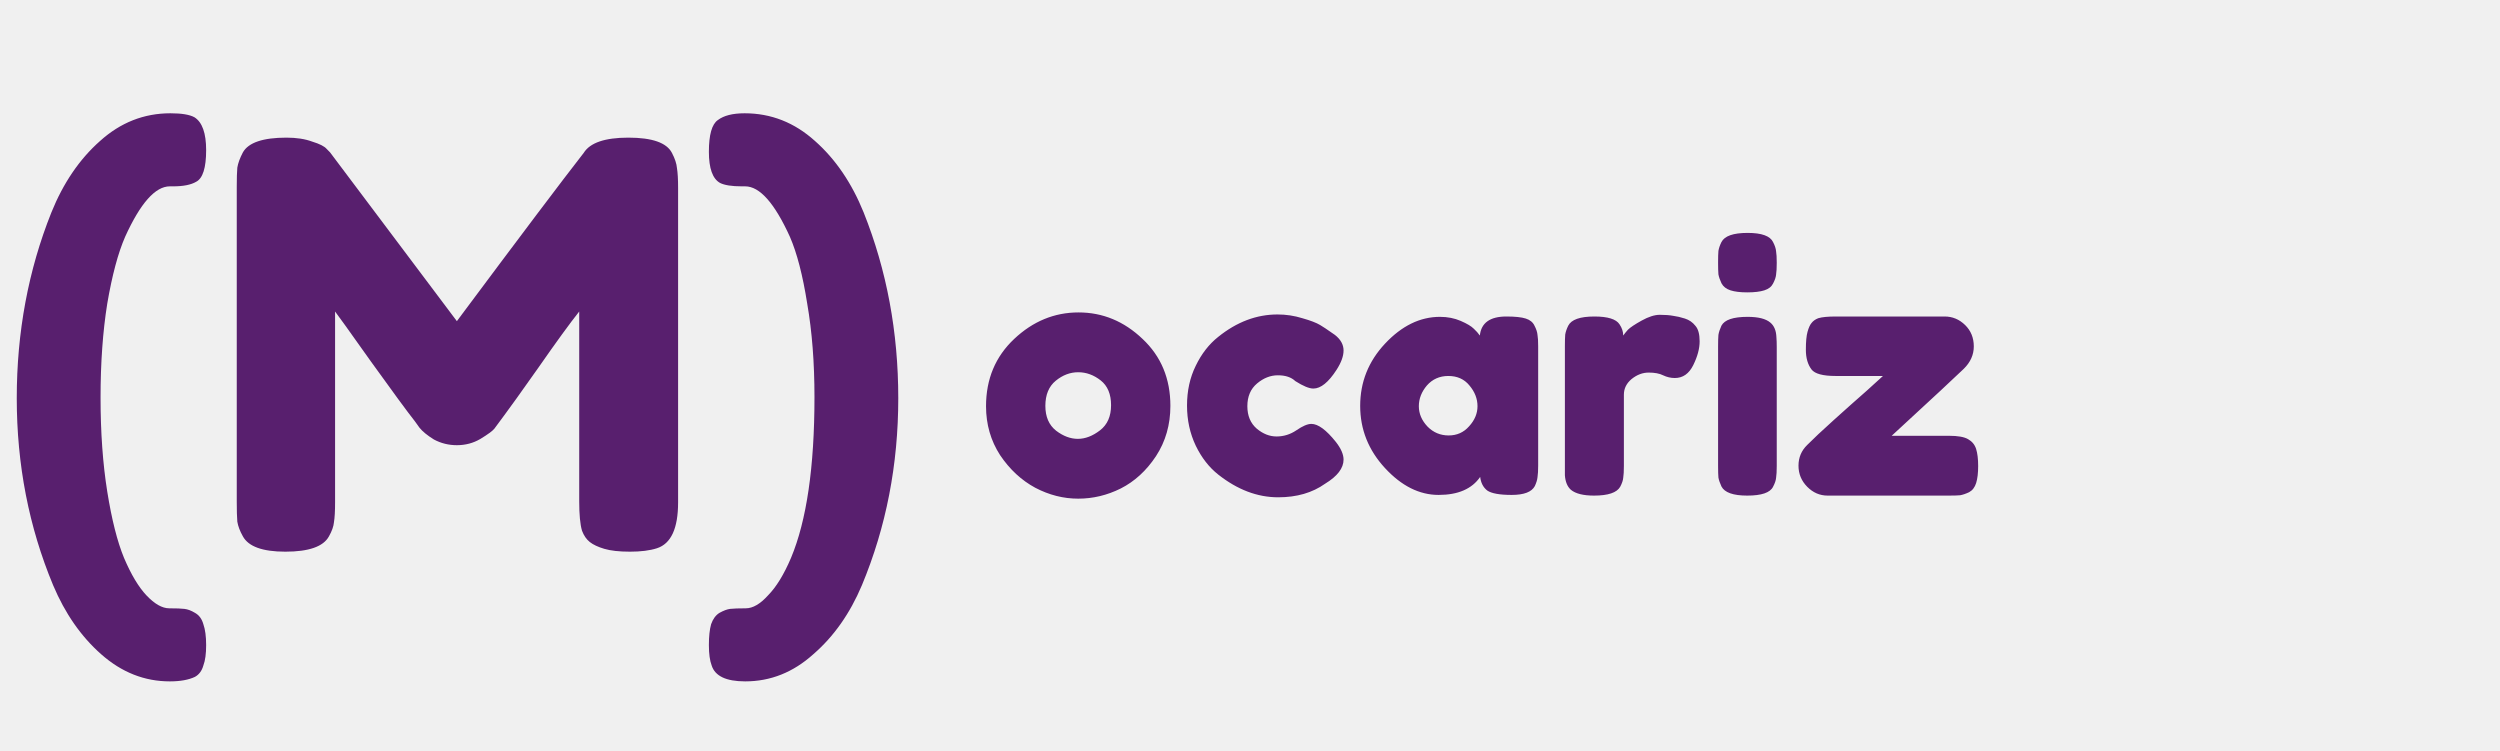
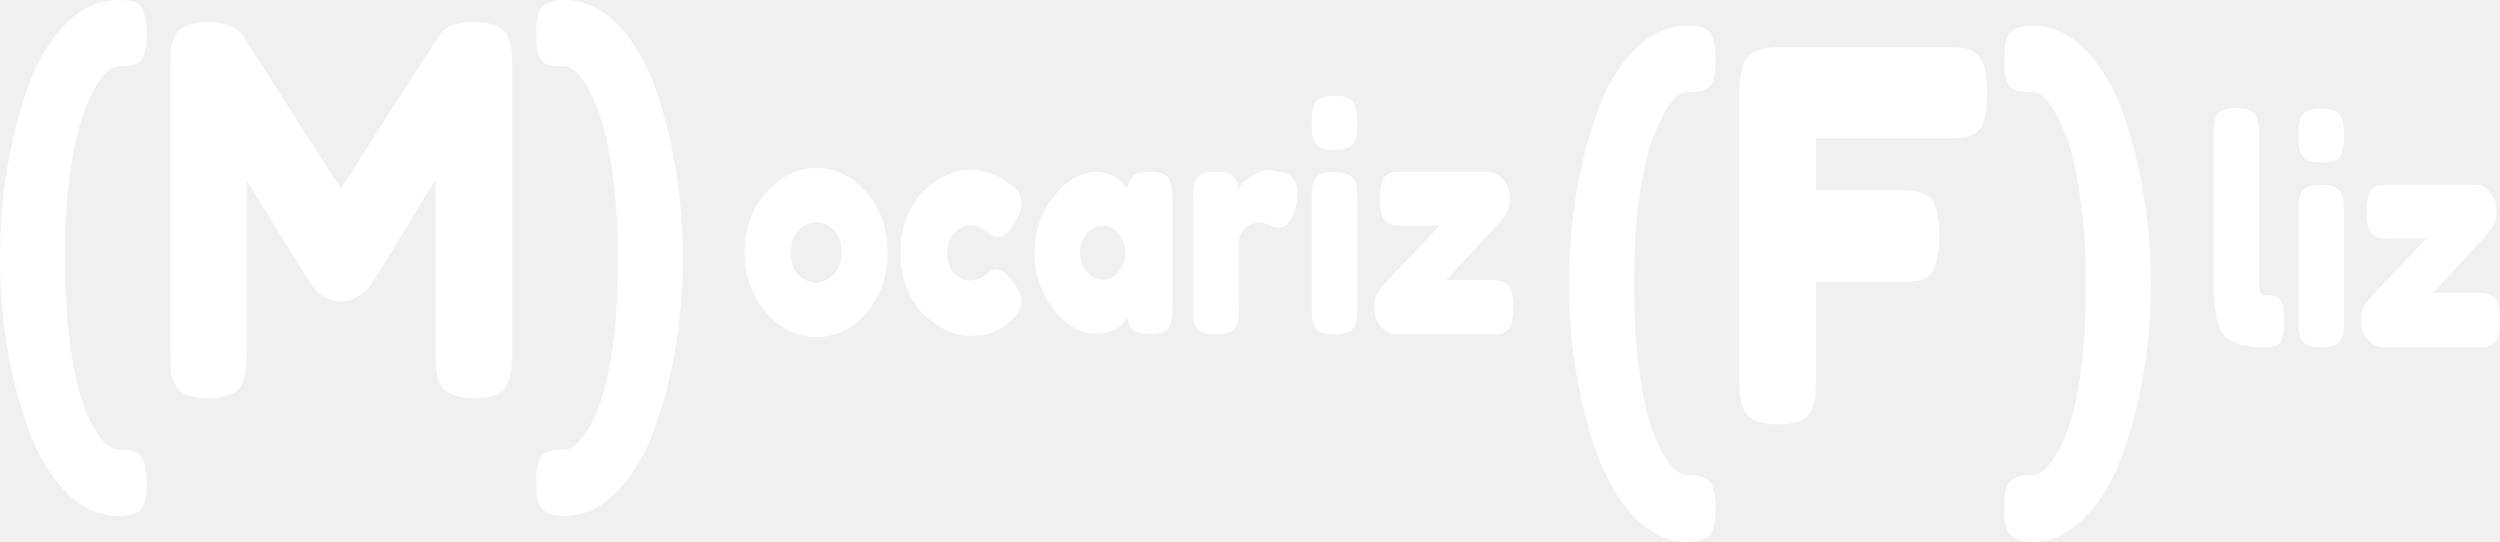
- <svg xmlns="http://www.w3.org/2000/svg" width="1036" height="311" viewBox="0 0 1036 311" fill="none">
-   <path d="M408.612 168.339C408.612 157.073 412.502 147.778 420.28 140.455C428.059 133.131 436.949 129.47 446.95 129.47C456.951 129.47 465.795 133.131 473.481 140.455C481.167 147.684 485.01 156.932 485.01 168.198C485.01 175.991 483.019 182.938 479.037 189.041C475.055 195.05 470.194 199.509 464.452 202.42C458.803 205.237 452.923 206.645 446.811 206.645C440.699 206.645 434.773 205.143 429.031 202.138C423.29 199.04 418.428 194.533 414.446 188.619C410.557 182.61 408.612 175.85 408.612 168.339ZM437.643 178.479C440.607 180.732 443.616 181.859 446.672 181.859C449.728 181.859 452.784 180.685 455.84 178.338C458.896 175.991 460.424 172.517 460.424 167.917C460.424 163.316 458.989 159.889 456.118 157.636C453.247 155.383 450.145 154.256 446.811 154.256C443.477 154.256 440.375 155.43 437.505 157.777C434.634 160.124 433.199 163.598 433.199 168.198C433.199 172.705 434.68 176.132 437.643 178.479ZM516.904 168.339C516.904 172.282 518.2 175.381 520.793 177.634C523.386 179.793 526.118 180.873 528.989 180.873C531.952 180.873 534.684 180.028 537.184 178.338C539.777 176.554 541.86 175.662 543.435 175.662C546.213 175.662 549.593 178.15 553.575 183.126C555.705 185.849 556.77 188.29 556.77 190.449C556.77 194.017 554.223 197.35 549.13 200.448C543.851 204.204 537.369 206.081 529.683 206.081C521.071 206.081 512.783 202.936 504.819 196.646C501.022 193.642 497.92 189.651 495.512 184.675C493.105 179.605 491.901 174.066 491.901 168.057C491.901 161.955 493.105 156.462 495.512 151.58C497.92 146.604 501.022 142.614 504.819 139.61C512.505 133.413 520.701 130.315 529.405 130.315C532.924 130.315 536.351 130.831 539.684 131.864C543.018 132.803 545.472 133.742 547.046 134.681L549.269 136.089C550.936 137.216 552.232 138.107 553.158 138.765C555.566 140.642 556.77 142.802 556.77 145.243C556.77 147.59 555.797 150.266 553.853 153.27C550.519 158.434 547.324 161.016 544.268 161.016C542.509 161.016 540.008 159.983 536.767 157.918C535.1 156.322 532.693 155.523 529.544 155.523C526.488 155.523 523.618 156.65 520.932 158.903C518.247 161.157 516.904 164.302 516.904 168.339ZM613.248 139.046C613.804 133.789 617.462 131.16 624.222 131.16C627.833 131.16 630.519 131.442 632.278 132.005C634.038 132.568 635.242 133.554 635.89 134.962C636.631 136.371 637.047 137.638 637.14 138.765C637.325 139.797 637.418 141.394 637.418 143.553V192.843C637.418 195.003 637.325 196.646 637.14 197.773C637.047 198.805 636.677 200.026 636.029 201.434C634.732 203.875 631.538 205.096 626.444 205.096C621.444 205.096 618.064 204.485 616.304 203.265C614.637 201.95 613.665 200.073 613.387 197.632C609.961 202.608 604.22 205.096 596.163 205.096C588.199 205.096 580.791 201.387 573.939 193.97C567.086 186.553 563.66 177.962 563.66 168.198C563.66 158.34 567.086 149.749 573.939 142.426C580.884 135.009 588.477 131.301 596.719 131.301C599.867 131.301 602.738 131.864 605.331 132.991C607.924 134.117 609.729 135.197 610.748 136.23C611.767 137.169 612.6 138.107 613.248 139.046ZM587.968 168.339C587.968 171.437 589.172 174.254 591.579 176.789C593.987 179.23 596.904 180.45 600.33 180.45C603.757 180.45 606.581 179.183 608.803 176.648C611.119 174.113 612.276 171.343 612.276 168.339C612.276 165.241 611.165 162.377 608.942 159.748C606.812 157.12 603.895 155.805 600.191 155.805C596.58 155.805 593.616 157.12 591.301 159.748C589.079 162.377 587.968 165.241 587.968 168.339ZM698.218 132.005C699.977 132.568 701.413 133.554 702.524 134.962C703.728 136.277 704.33 138.436 704.33 141.44C704.33 144.445 703.45 147.731 701.69 151.299C699.931 154.866 697.384 156.65 694.051 156.65C692.384 156.65 690.763 156.275 689.189 155.523C687.707 154.772 685.716 154.397 683.216 154.397C680.716 154.397 678.354 155.289 676.132 157.073C674.002 158.856 672.937 161.016 672.937 163.551V193.125C672.937 195.285 672.844 196.928 672.659 198.054C672.567 199.087 672.15 200.307 671.409 201.716C670.02 204.157 666.409 205.377 660.575 205.377C656.13 205.377 652.935 204.579 650.99 202.983C649.508 201.669 648.675 199.65 648.49 196.928C648.49 195.989 648.49 194.627 648.49 192.843V143.412C648.49 141.253 648.536 139.657 648.629 138.624C648.814 137.497 649.231 136.277 649.879 134.962C651.175 132.427 654.787 131.16 660.713 131.16C666.27 131.16 669.742 132.24 671.131 134.399C672.15 135.901 672.659 137.45 672.659 139.046C673.122 138.389 673.77 137.591 674.604 136.652C675.53 135.713 677.428 134.446 680.299 132.85C683.17 131.254 685.67 130.456 687.8 130.456C690.022 130.456 691.874 130.597 693.356 130.878C694.838 131.066 696.458 131.442 698.218 132.005ZM711.975 143.553C711.975 141.394 712.021 139.797 712.114 138.765C712.299 137.638 712.716 136.371 713.364 134.962C714.661 132.521 718.272 131.301 724.199 131.301C728.644 131.301 731.792 132.099 733.644 133.695C735.219 135.009 736.052 137.028 736.145 139.75C736.237 140.689 736.284 142.051 736.284 143.835V193.125C736.284 195.285 736.191 196.928 736.006 198.054C735.913 199.087 735.496 200.307 734.756 201.716C733.552 204.157 729.986 205.377 724.06 205.377C718.226 205.377 714.661 204.11 713.364 201.575C712.716 200.167 712.299 198.946 712.114 197.913C712.021 196.881 711.975 195.238 711.975 192.984V143.553ZM734.756 117.499C734.107 118.814 732.904 119.753 731.144 120.316C729.385 120.879 727.023 121.161 724.06 121.161C721.189 121.161 718.874 120.879 717.115 120.316C715.355 119.753 714.105 118.767 713.364 117.358C712.716 115.95 712.299 114.73 712.114 113.697C712.021 112.57 711.975 110.927 711.975 108.768C711.975 106.608 712.021 105.012 712.114 103.98C712.299 102.853 712.716 101.632 713.364 100.318C714.661 97.783 718.272 96.516 724.199 96.516C730.033 96.516 733.552 97.783 734.756 100.318C735.496 101.726 735.913 102.994 736.006 104.12C736.191 105.153 736.284 106.749 736.284 108.909C736.284 111.068 736.191 112.711 736.006 113.838C735.913 114.87 735.496 116.091 734.756 117.499ZM783.911 180.591H807.663C811.368 180.591 814.007 181.061 815.581 182C817.248 182.938 818.359 184.3 818.915 186.084C819.47 187.867 819.748 190.215 819.748 193.125C819.748 196.036 819.47 198.383 818.915 200.167C818.359 201.95 817.387 203.218 815.998 203.969C814.609 204.626 813.358 205.049 812.247 205.237C811.229 205.33 809.654 205.377 807.524 205.377H757.38C754.139 205.377 751.314 204.157 748.907 201.716C746.499 199.275 745.295 196.364 745.295 192.984C745.295 189.604 746.499 186.741 748.907 184.394C751.314 181.953 755.018 178.479 760.019 173.972C765.019 169.466 769.557 165.429 773.632 161.861C777.706 158.199 779.929 156.181 780.299 155.805H760.713C755.435 155.805 752.101 154.913 750.712 153.129C749.138 151.064 748.351 148.341 748.351 144.961C748.351 141.581 748.582 139.093 749.045 137.497C749.508 135.807 750.064 134.587 750.712 133.836C751.36 132.991 752.287 132.333 753.49 131.864C755.065 131.395 757.472 131.16 760.713 131.16H805.858C809.099 131.16 811.923 132.333 814.331 134.681C816.738 137.028 817.942 139.985 817.942 143.553C817.942 147.027 816.553 150.125 813.775 152.848C810.997 155.57 801.042 164.818 783.911 180.591Z" fill="#581F6E" />
-   <path d="M51.395 231.196C54.327 238.081 57.414 243.245 60.655 246.688C64.051 250.286 67.214 252.086 70.147 252.086C73.08 252.086 75.163 252.164 76.398 252.321C77.787 252.477 79.253 253.025 80.796 253.964C82.494 254.903 83.651 256.468 84.269 258.658C85.041 260.849 85.427 263.744 85.427 267.343C85.427 270.941 85.041 273.758 84.269 275.792C83.651 277.983 82.494 279.548 80.796 280.487C78.173 281.738 74.7 282.365 70.379 282.365C59.884 282.365 50.392 278.609 41.903 271.098C33.569 263.744 26.932 254.199 21.993 242.463C11.961 218.365 6.945 192.546 6.945 165.006C6.945 137.622 11.73 111.96 21.299 88.019C26.238 75.814 32.951 65.956 41.44 58.444C49.929 50.777 59.652 46.943 70.61 46.943C75.24 46.943 78.558 47.491 80.565 48.586C83.806 50.621 85.427 55.158 85.427 62.2C85.427 69.554 84.037 73.936 81.259 75.344C79.099 76.596 75.935 77.222 71.768 77.222H70.379C64.359 77.222 58.186 84.185 51.858 98.112C48.925 104.84 46.456 114.072 44.45 125.808C42.597 137.387 41.672 150.376 41.672 164.771C41.672 179.167 42.597 192.155 44.45 203.734C46.302 215.314 48.617 224.468 51.395 231.196ZM278.456 63.374C279.69 65.721 280.385 67.833 280.54 69.711C280.848 71.589 281.003 74.327 281.003 77.926V208.194C281.003 218.991 278.07 225.328 272.205 227.206C269.273 228.145 265.568 228.614 261.093 228.614C256.617 228.614 253.067 228.223 250.443 227.441C247.819 226.659 245.813 225.72 244.424 224.624C243.035 223.529 241.955 221.964 241.183 219.93C240.411 217.27 240.026 213.201 240.026 207.725V129.094C236.167 133.945 230.534 141.691 223.125 152.331C215.717 162.816 211.009 169.388 209.003 172.048C206.997 174.707 205.608 176.585 204.836 177.681C204.064 178.62 202.135 180.028 199.049 181.906C196.116 183.627 192.875 184.488 189.325 184.488C185.93 184.488 182.765 183.705 179.833 182.14C177.055 180.419 175.049 178.776 173.814 177.211L171.962 174.629C168.875 170.717 162.779 162.424 153.673 149.749C144.567 136.918 139.628 130.033 138.856 129.094V208.194C138.856 211.793 138.702 214.531 138.393 216.409C138.239 218.13 137.544 220.087 136.31 222.277C133.995 226.502 127.976 228.614 118.252 228.614C108.837 228.614 102.973 226.502 100.658 222.277C99.422 220.087 98.651 218.052 98.342 216.174C98.188 214.297 98.111 211.48 98.111 207.725V77.457C98.111 73.858 98.188 71.197 98.342 69.476C98.651 67.599 99.422 65.486 100.658 63.139C102.973 59.071 108.992 57.036 118.715 57.036C122.882 57.036 126.432 57.584 129.365 58.679C132.451 59.618 134.458 60.635 135.384 61.731L136.773 63.139L189.325 133.085C215.563 97.877 233.08 74.64 241.878 63.374C244.501 59.149 250.675 57.036 260.398 57.036C270.276 57.036 276.295 59.149 278.456 63.374ZM298.161 253.964C299.859 253.025 301.325 252.477 302.56 252.321C303.949 252.164 306.11 252.086 309.042 252.086C311.974 252.086 315.061 250.286 318.303 246.688C321.698 243.245 324.862 238.081 327.794 231.196C334.277 215.705 337.518 193.485 337.518 164.537C337.518 150.297 336.514 137.387 334.508 125.808C332.656 114.072 330.264 104.84 327.331 98.112C321.003 84.185 314.83 77.222 308.811 77.222H307.422C303.255 77.222 300.245 76.752 298.393 75.814C295.306 74.093 293.763 69.789 293.763 62.904C293.763 55.863 294.997 51.481 297.467 49.76C299.936 47.882 303.64 46.943 308.579 46.943C319.537 46.943 329.26 50.777 337.749 58.444C346.238 65.956 352.951 75.814 357.891 88.019C367.459 111.96 372.244 137.622 372.244 165.006C372.244 192.546 367.228 218.365 357.196 242.463C352.257 254.199 345.543 263.744 337.055 271.098C328.721 278.609 319.306 282.365 308.811 282.365C300.939 282.365 296.309 280.174 294.92 275.792C294.148 273.758 293.763 270.941 293.763 267.343C293.763 263.744 294.071 260.849 294.689 258.658C295.46 256.468 296.618 254.903 298.161 253.964Z" fill="#581F6E" />
+ <svg xmlns="http://www.w3.org/2000/svg" width="540" height="117" viewBox="0 0 540 117" fill="none">
+   <path d="M478.138 29.2C478.138 28.178 478.157 27.422 478.194 26.933C478.269 26.4 478.437 25.8 478.699 25.133C479.223 23.933 480.681 23.333 483.074 23.333C485.354 23.333 486.775 23.933 487.336 25.133C487.635 25.8 487.803 26.4 487.841 26.933C487.915 27.467 487.953 28.244 487.953 29.267V60.133C487.953 61.733 488.065 62.756 488.289 63.2C488.514 63.6 489 63.8 489.748 63.8C490.533 63.8 491.056 63.844 491.318 63.933C491.58 63.978 491.897 64.156 492.271 64.467C493.019 65.044 493.393 66.622 493.393 69.2C493.393 72 493.019 73.711 492.271 74.333C491.299 75.133 488.981 75.267 485.317 74.733C482.438 74.289 480.569 73.156 479.709 71.333C478.662 69.156 478.138 65.689 478.138 60.933V29.2Z" fill="white" />
+   <path d="M496.486 45.733C496.486 44.711 496.505 43.956 496.542 43.467C496.617 42.933 496.785 42.333 497.047 41.667C497.57 40.511 499.028 39.933 501.421 39.933C503.216 39.933 504.487 40.311 505.235 41.067C505.87 41.689 506.207 42.644 506.244 43.933C506.282 44.378 506.3 45.022 506.3 45.867V69.2C506.3 70.222 506.263 71 506.188 71.533C506.151 72.022 505.983 72.6 505.684 73.267C505.197 74.422 503.758 75 501.365 75C499.01 75 497.57 74.4 497.047 73.2C496.785 72.533 496.617 71.956 496.542 71.467C496.505 70.978 496.486 70.2 496.486 69.133V45.733ZM505.684 33.4C505.422 34.022 504.936 34.467 504.225 34.733C503.515 35 502.562 35.133 501.365 35.133C500.206 35.133 499.271 35 498.561 34.733C497.851 34.467 497.346 34 497.047 33.333C496.785 32.667 496.617 32.089 496.542 31.6C496.505 31.067 496.486 30.289 496.486 29.267C496.486 28.244 496.505 27.489 496.542 27C496.617 26.467 496.785 25.889 497.047 25.267C497.57 24.067 499.028 23.467 501.421 23.467C503.777 23.467 505.197 24.067 505.684 25.267C505.983 25.933 506.151 26.533 506.188 27.067C506.263 27.556 506.3 28.311 506.3 29.333C506.3 30.356 506.263 31.133 506.188 31.667C506.151 32.156 505.983 32.733 505.684 33.4Z" fill="white" />
+   <path d="M525.531 63.267H535.121C536.616 63.267 537.682 63.489 538.318 63.933C538.991 64.378 539.439 65.022 539.663 65.867C539.888 66.711 540 67.822 540 69.2C540 70.578 539.888 71.689 539.663 72.533C539.439 73.378 539.047 73.978 538.486 74.333C537.925 74.644 537.42 74.844 536.972 74.933C536.56 74.978 535.925 75 535.065 75H514.819C513.51 75 512.37 74.422 511.397 73.267C510.425 72.111 509.939 70.733 509.939 69.133C509.939 67.533 510.425 66.178 511.397 65.067C512.37 63.911 513.865 62.267 515.884 60.133C517.903 58 519.735 56.089 521.38 54.4C523.025 52.667 523.923 51.711 524.072 51.533H516.165C514.033 51.533 512.687 51.111 512.127 50.267C511.491 49.289 511.173 48 511.173 46.4C511.173 44.8 511.267 43.622 511.454 42.867C511.641 42.067 511.865 41.489 512.127 41.133C512.388 40.733 512.762 40.422 513.248 40.2C513.884 39.978 514.856 39.867 516.165 39.867H534.392C535.7 39.867 536.841 40.422 537.813 41.533C538.785 42.644 539.271 44.044 539.271 45.733C539.271 47.378 538.71 48.844 537.588 50.133C536.467 51.422 532.447 55.8 525.531 63.267Z" fill="white" />
+   <path d="M356.853 92.778C358.037 96.037 359.283 98.481 360.592 100.111C361.963 101.815 363.24 102.667 364.424 102.667C365.608 102.667 366.45 102.704 366.948 102.778C367.509 102.852 368.101 103.111 368.724 103.556C369.41 104 369.877 104.741 370.126 105.778C370.438 106.815 370.594 108.185 370.594 109.889C370.594 111.593 370.438 112.926 370.126 113.889C369.877 114.926 369.41 115.667 368.724 116.111C367.665 116.704 366.263 117 364.518 117C360.281 117 356.448 115.222 353.021 111.667C349.656 108.185 346.976 103.667 344.982 98.111C340.932 86.704 338.907 74.481 338.907 61.444C338.907 48.481 340.838 36.333 344.702 25C346.696 19.222 349.407 14.556 352.834 11C356.261 7.37 360.187 5.556 364.611 5.556C366.481 5.556 367.821 5.815 368.631 6.333C369.939 7.296 370.594 9.444 370.594 12.778C370.594 16.259 370.033 18.333 368.911 19C368.039 19.593 366.761 19.889 365.079 19.889H364.518C362.088 19.889 359.595 23.185 357.04 29.778C355.856 32.963 354.859 37.333 354.049 42.889C353.301 48.37 352.927 54.519 352.927 61.333C352.927 68.148 353.301 74.296 354.049 79.778C354.797 85.259 355.732 89.593 356.853 92.778Z" fill="white" />
+   <path d="M421.049 10.222C422.482 10.222 423.542 10.296 424.227 10.444C424.975 10.518 425.785 10.852 426.657 11.444C427.592 12.037 428.246 13.037 428.62 14.444C428.994 15.852 429.181 17.741 429.181 20.111C429.181 22.482 428.994 24.37 428.62 25.778C428.246 27.185 427.592 28.185 426.657 28.778C425.723 29.296 424.881 29.63 424.134 29.778C423.448 29.852 422.358 29.889 420.862 29.889H392.259V41.111H410.674C412.169 41.111 413.26 41.185 413.945 41.333C414.693 41.407 415.534 41.741 416.469 42.333C418.089 43.444 418.899 46.37 418.899 51.111C418.899 56.296 417.715 59.37 415.347 60.333C414.35 60.704 412.761 60.889 410.58 60.889H392.259V81.889C392.259 83.667 392.197 84.963 392.073 85.778C392.01 86.593 391.73 87.556 391.231 88.667C390.359 90.667 387.929 91.667 383.94 91.667C379.578 91.667 377.023 90.259 376.276 87.444C375.902 86.259 375.715 84.37 375.715 81.778V20C375.715 16.222 376.307 13.667 377.491 12.333C378.675 10.926 380.918 10.222 384.221 10.222H421.049Z" fill="white" />
+   <path d="M434.67 103.556C435.355 103.111 435.947 102.852 436.446 102.778C437.006 102.704 437.879 102.667 439.063 102.667C440.247 102.667 441.493 101.815 442.802 100.111C444.173 98.481 445.45 96.037 446.634 92.778C449.251 85.444 450.56 74.926 450.56 61.222C450.56 54.481 450.155 48.37 449.345 42.889C448.597 37.333 447.631 32.963 446.447 29.778C443.892 23.185 441.4 19.889 438.969 19.889H438.409C436.726 19.889 435.511 19.667 434.763 19.222C433.517 18.407 432.894 16.37 432.894 13.111C432.894 9.778 433.392 7.704 434.389 6.889C435.386 6 436.882 5.556 438.876 5.556C443.3 5.556 447.226 7.37 450.653 11C454.081 14.556 456.791 19.222 458.785 25C462.649 36.333 464.581 48.481 464.581 61.444C464.581 74.481 462.556 86.704 458.505 98.111C456.511 103.667 453.8 108.185 450.373 111.667C447.008 115.222 443.207 117 438.969 117C435.791 117 433.922 115.963 433.361 113.889C433.049 112.926 432.894 111.593 432.894 109.889C432.894 108.185 433.018 106.815 433.268 105.778C433.579 104.741 434.046 104 434.67 103.556Z" fill="white" />
+   <path d="M160.867 54.689C160.867 49.356 162.438 44.956 165.578 41.489C168.719 38.022 172.308 36.289 176.346 36.289C180.384 36.289 183.955 38.022 187.058 41.489C190.162 44.911 191.713 49.289 191.713 54.622C191.713 58.311 190.909 61.6 189.302 64.489C187.694 67.333 185.731 69.444 183.413 70.822C181.132 72.156 178.758 72.822 176.29 72.822C173.823 72.822 171.43 72.111 169.112 70.689C166.794 69.222 164.831 67.089 163.223 64.289C161.653 61.444 160.867 58.244 160.867 54.689ZM172.589 59.489C173.785 60.556 175 61.089 176.234 61.089C177.468 61.089 178.702 60.533 179.936 59.422C181.17 58.311 181.787 56.667 181.787 54.489C181.787 52.311 181.207 50.689 180.048 49.622C178.889 48.556 177.636 48.022 176.29 48.022C174.944 48.022 173.692 48.578 172.533 49.689C171.374 50.8 170.794 52.444 170.794 54.622C170.794 56.756 171.392 58.378 172.589 59.489Z" fill="white" />
+   <path d="M204.591 54.689C204.591 56.556 205.114 58.022 206.161 59.089C207.208 60.111 208.311 60.622 209.47 60.622C210.666 60.622 211.769 60.222 212.779 59.422C213.826 58.578 214.667 58.156 215.303 58.156C216.424 58.156 217.789 59.333 219.397 61.689C220.257 62.978 220.687 64.133 220.687 65.156C220.687 66.844 219.658 68.422 217.602 69.889C215.471 71.667 212.854 72.556 209.75 72.556C206.273 72.556 202.927 71.067 199.711 68.089C198.178 66.667 196.926 64.778 195.954 62.422C194.982 60.022 194.496 57.4 194.496 54.556C194.496 51.667 194.982 49.067 195.954 46.756C196.926 44.4 198.178 42.511 199.711 41.089C202.815 38.156 206.124 36.689 209.638 36.689C211.059 36.689 212.442 36.933 213.788 37.422C215.134 37.867 216.125 38.311 216.761 38.756L217.658 39.422C218.331 39.956 218.854 40.378 219.228 40.689C220.2 41.578 220.687 42.6 220.687 43.756C220.687 44.867 220.294 46.133 219.509 47.556C218.163 50 216.873 51.222 215.639 51.222C214.929 51.222 213.919 50.733 212.611 49.756C211.938 49 210.965 48.622 209.694 48.622C208.46 48.622 207.301 49.156 206.217 50.222C205.133 51.289 204.591 52.778 204.591 54.689Z" fill="white" />
+   <path d="M243.49 40.822C243.714 38.333 245.191 37.089 247.921 37.089C249.379 37.089 250.463 37.222 251.174 37.489C251.884 37.756 252.37 38.222 252.632 38.889C252.931 39.556 253.099 40.156 253.136 40.689C253.211 41.178 253.249 41.933 253.249 42.956V66.289C253.249 67.311 253.211 68.089 253.136 68.622C253.099 69.111 252.95 69.689 252.688 70.356C252.164 71.511 250.874 72.089 248.818 72.089C246.799 72.089 245.434 71.8 244.724 71.222C244.051 70.6 243.658 69.711 243.546 68.556C242.163 70.911 239.845 72.089 236.592 72.089C233.376 72.089 230.385 70.333 227.619 66.822C224.852 63.311 223.468 59.244 223.468 54.622C223.468 49.956 224.852 45.889 227.619 42.422C230.423 38.911 233.489 37.156 236.816 37.156C238.087 37.156 239.246 37.422 240.293 37.956C241.34 38.489 242.069 39 242.481 39.489C242.892 39.933 243.228 40.378 243.49 40.822ZM233.283 54.689C233.283 56.156 233.769 57.489 234.741 58.689C235.713 59.844 236.891 60.422 238.274 60.422C239.658 60.422 240.798 59.822 241.695 58.622C242.63 57.422 243.098 56.111 243.098 54.689C243.098 53.222 242.649 51.867 241.752 50.622C240.892 49.378 239.714 48.756 238.218 48.756C236.76 48.756 235.564 49.378 234.629 50.622C233.732 51.867 233.283 53.222 233.283 54.689Z" fill="white" />
+   <path d="M277.797 37.489C278.507 37.756 279.086 38.222 279.535 38.889C280.021 39.511 280.264 40.533 280.264 41.956C280.264 43.378 279.909 44.933 279.199 46.622C278.488 48.311 277.46 49.156 276.114 49.156C275.441 49.156 274.787 48.978 274.151 48.622C273.553 48.267 272.749 48.089 271.74 48.089C270.73 48.089 269.777 48.511 268.879 49.356C268.019 50.2 267.589 51.222 267.589 52.422V66.422C267.589 67.444 267.552 68.222 267.477 68.756C267.44 69.244 267.272 69.822 266.972 70.489C266.412 71.644 264.953 72.222 262.598 72.222C260.803 72.222 259.513 71.844 258.728 71.089C258.13 70.467 257.793 69.511 257.719 68.222C257.719 67.778 257.719 67.133 257.719 66.289V42.889C257.719 41.867 257.737 41.111 257.775 40.622C257.85 40.089 258.018 39.511 258.279 38.889C258.803 37.689 260.261 37.089 262.654 37.089C264.897 37.089 266.299 37.6 266.86 38.622C267.272 39.333 267.477 40.067 267.477 40.822C267.664 40.511 267.926 40.133 268.262 39.689C268.636 39.244 269.403 38.644 270.562 37.889C271.721 37.133 272.73 36.756 273.59 36.756C274.488 36.756 275.235 36.822 275.834 36.956C276.432 37.044 277.086 37.222 277.797 37.489Z" fill="white" />
+   <path d="M283.351 42.956C283.351 41.933 283.369 41.178 283.407 40.689C283.481 40.156 283.65 39.556 283.911 38.889C284.435 37.733 285.893 37.156 288.286 37.156C290.081 37.156 291.352 37.533 292.1 38.289C292.735 38.911 293.072 39.867 293.109 41.156C293.146 41.6 293.165 42.244 293.165 43.089V66.422C293.165 67.444 293.128 68.222 293.053 68.756C293.016 69.244 292.847 69.822 292.548 70.489C292.062 71.644 290.623 72.222 288.23 72.222C285.874 72.222 284.435 71.622 283.911 70.422C283.65 69.756 283.481 69.178 283.407 68.689C283.369 68.2 283.351 67.422 283.351 66.356V42.956ZM292.548 30.622C292.286 31.244 291.8 31.689 291.09 31.956C290.38 32.222 289.426 32.356 288.23 32.356C287.071 32.356 286.136 32.222 285.426 31.956C284.715 31.689 284.21 31.222 283.911 30.556C283.65 29.889 283.481 29.311 283.407 28.822C283.369 28.289 283.351 27.511 283.351 26.489C283.351 25.467 283.369 24.711 283.407 24.222C283.481 23.689 283.65 23.111 283.911 22.489C284.435 21.289 285.893 20.689 288.286 20.689C290.641 20.689 292.062 21.289 292.548 22.489C292.847 23.156 293.016 23.756 293.053 24.289C293.128 24.778 293.165 25.533 293.165 26.556C293.165 27.578 293.128 28.356 293.053 28.889C293.016 29.378 292.847 29.956 292.548 30.622Z" fill="white" />
+   <path d="M312.395 60.489H321.985C323.481 60.489 324.547 60.711 325.182 61.156C325.855 61.6 326.304 62.244 326.528 63.089C326.752 63.933 326.865 65.044 326.865 66.422C326.865 67.8 326.752 68.911 326.528 69.756C326.304 70.6 325.911 71.2 325.35 71.556C324.79 71.867 324.285 72.067 323.836 72.156C323.425 72.2 322.789 72.222 321.929 72.222H301.683C300.375 72.222 299.234 71.644 298.262 70.489C297.29 69.333 296.804 67.956 296.804 66.356C296.804 64.756 297.29 63.4 298.262 62.289C299.234 61.133 300.73 59.489 302.749 57.356C304.768 55.222 306.6 53.311 308.245 51.622C309.89 49.889 310.787 48.933 310.937 48.756H303.029C300.898 48.756 299.552 48.333 298.991 47.489C298.356 46.511 298.038 45.222 298.038 43.622C298.038 42.022 298.131 40.844 298.318 40.089C298.505 39.289 298.729 38.711 298.991 38.356C299.253 37.956 299.627 37.644 300.113 37.422C300.748 37.2 301.721 37.089 303.029 37.089H321.256C322.565 37.089 323.705 37.644 324.677 38.756C325.65 39.867 326.136 41.267 326.136 42.956C326.136 44.6 325.575 46.067 324.453 47.356C323.331 48.644 319.312 53.022 312.395 60.489Z" fill="white" />
+   <path d="M17.947 87.222C19.131 90.481 20.377 92.926 21.686 94.556C23.056 96.259 24.334 97.111 25.518 97.111C26.702 97.111 27.543 97.148 28.042 97.222C28.602 97.296 29.195 97.556 29.818 98C30.503 98.444 30.971 99.185 31.22 100.222C31.531 101.259 31.687 102.63 31.687 104.333C31.687 106.037 31.531 107.37 31.22 108.333C30.971 109.37 30.503 110.111 29.818 110.556C28.758 111.148 27.356 111.444 25.611 111.444C21.374 111.444 17.542 109.667 14.114 106.111C10.749 102.63 8.07 98.111 6.076 92.556C2.025 81.148 0 68.926 0 55.889C0 42.926 1.932 30.778 5.795 19.444C7.789 13.667 10.5 9 13.927 5.444C17.355 1.815 21.28 0 25.705 0C27.574 0 28.914 0.259 29.724 0.778C31.033 1.741 31.687 3.889 31.687 7.222C31.687 10.704 31.126 12.778 30.005 13.444C29.132 14.037 27.855 14.333 26.172 14.333H25.611C23.181 14.333 20.689 17.63 18.134 24.222C16.95 27.407 15.953 31.778 15.143 37.333C14.395 42.815 14.021 48.963 14.021 55.778C14.021 62.593 14.395 68.741 15.143 74.222C15.89 79.704 16.825 84.037 17.947 87.222Z" fill="white" />
+   <path d="M109.623 7.778C110.122 8.889 110.402 9.889 110.465 10.778C110.589 11.667 110.652 12.963 110.652 14.667V76.333C110.652 81.444 109.468 84.444 107.1 85.333C105.916 85.778 104.42 86 102.613 86C100.806 86 99.373 85.815 98.313 85.444C97.254 85.074 96.444 84.63 95.883 84.111C95.322 83.593 94.886 82.852 94.574 81.889C94.263 80.63 94.107 78.704 94.107 76.111V38.889C92.549 41.185 90.275 44.852 87.283 49.889C84.292 54.852 82.392 57.963 81.582 59.222C80.772 60.481 80.211 61.37 79.899 61.889C79.588 62.333 78.809 63 77.562 63.889C76.378 64.704 75.07 65.111 73.636 65.111C72.266 65.111 70.988 64.741 69.804 64C68.682 63.185 67.872 62.407 67.374 61.667L66.626 60.444C65.38 58.593 62.918 54.667 59.242 48.667C55.565 42.593 53.571 39.333 53.26 38.889V76.333C53.26 78.037 53.197 79.333 53.073 80.222C53.01 81.037 52.73 81.963 52.231 83C51.297 85 48.866 86 44.941 86C41.139 86 38.771 85 37.837 83C37.338 81.963 37.026 81 36.902 80.111C36.84 79.222 36.808 77.889 36.808 76.111V14.444C36.808 12.741 36.84 11.482 36.902 10.667C37.026 9.778 37.338 8.778 37.837 7.667C38.771 5.741 41.202 4.778 45.127 4.778C46.81 4.778 48.243 5.037 49.427 5.556C50.673 6 51.483 6.481 51.857 7L52.418 7.667L73.636 40.778C84.23 24.111 91.303 13.111 94.855 7.778C95.914 5.778 98.407 4.778 102.332 4.778C106.321 4.778 108.751 5.778 109.623 7.778Z" fill="white" />
+   <path d="M117.579 98C118.265 97.556 118.857 97.296 119.355 97.222C119.916 97.148 120.789 97.111 121.973 97.111C123.157 97.111 124.403 96.259 125.712 94.556C127.082 92.926 128.36 90.481 129.544 87.222C132.161 79.889 133.47 69.37 133.47 55.667C133.47 48.926 133.065 42.815 132.255 37.333C131.507 31.778 130.541 27.407 129.357 24.222C126.802 17.63 124.309 14.333 121.879 14.333H121.318C119.636 14.333 118.421 14.111 117.673 13.667C116.427 12.852 115.803 10.815 115.803 7.556C115.803 4.222 116.302 2.148 117.299 1.333C118.296 0.444 119.792 0 121.786 0C126.21 0 130.136 1.815 133.563 5.444C136.991 9 139.701 13.667 141.695 19.444C145.559 30.778 147.491 42.926 147.491 55.889C147.491 68.926 145.465 81.148 141.415 92.556C139.421 98.111 136.71 102.63 133.283 106.111C129.918 109.667 126.117 111.444 121.879 111.444C118.701 111.444 116.832 110.407 116.271 108.333C115.959 107.37 115.803 106.037 115.803 104.333C115.803 102.63 115.928 101.259 116.177 100.222C116.489 99.185 116.956 98.444 117.579 98Z" fill="white" />
</svg>
